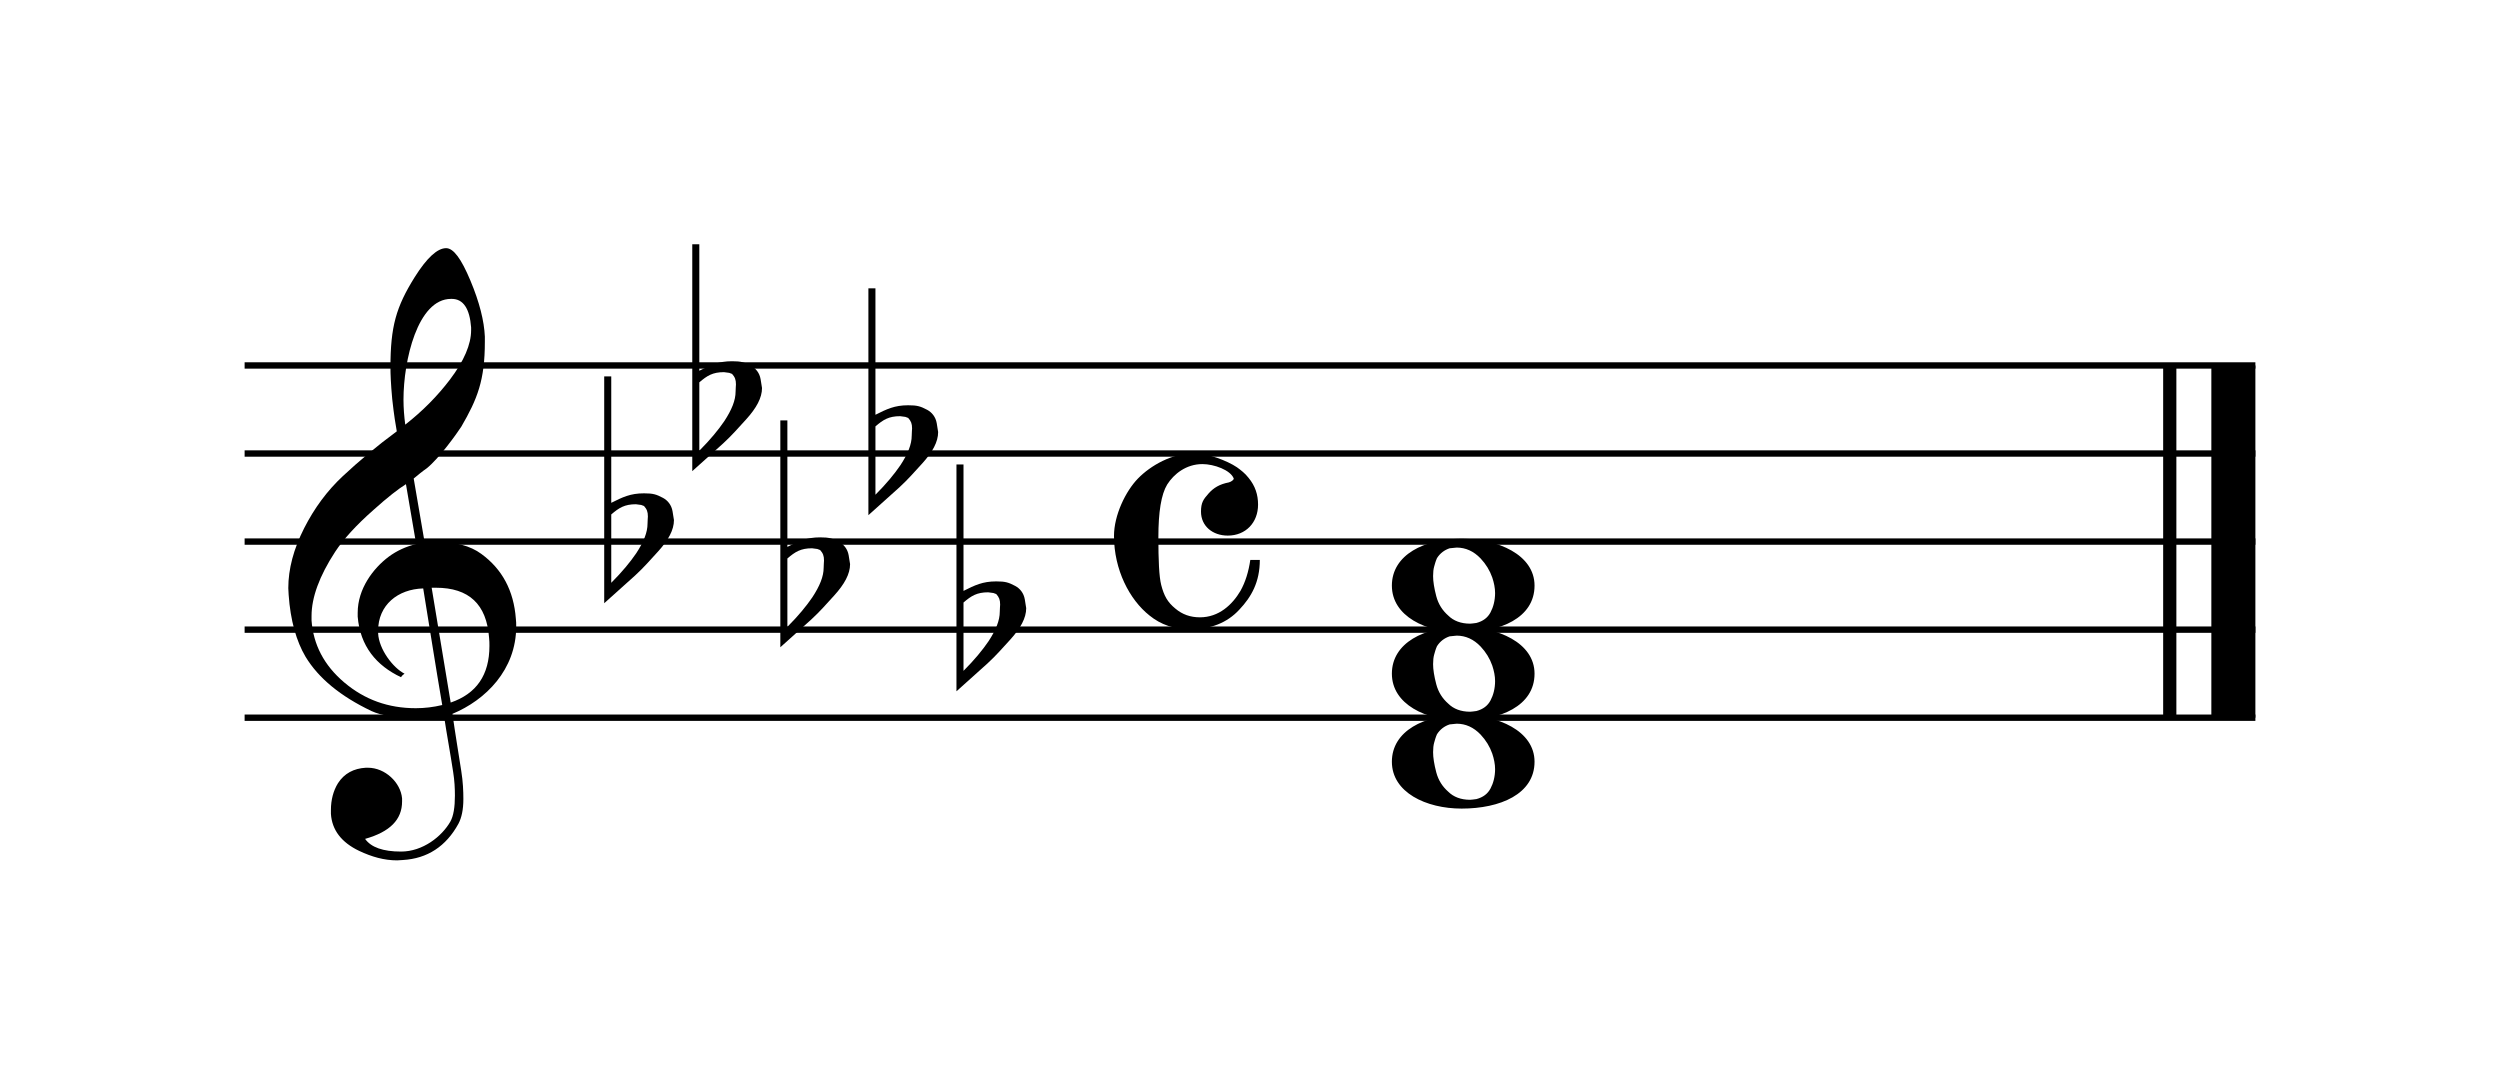
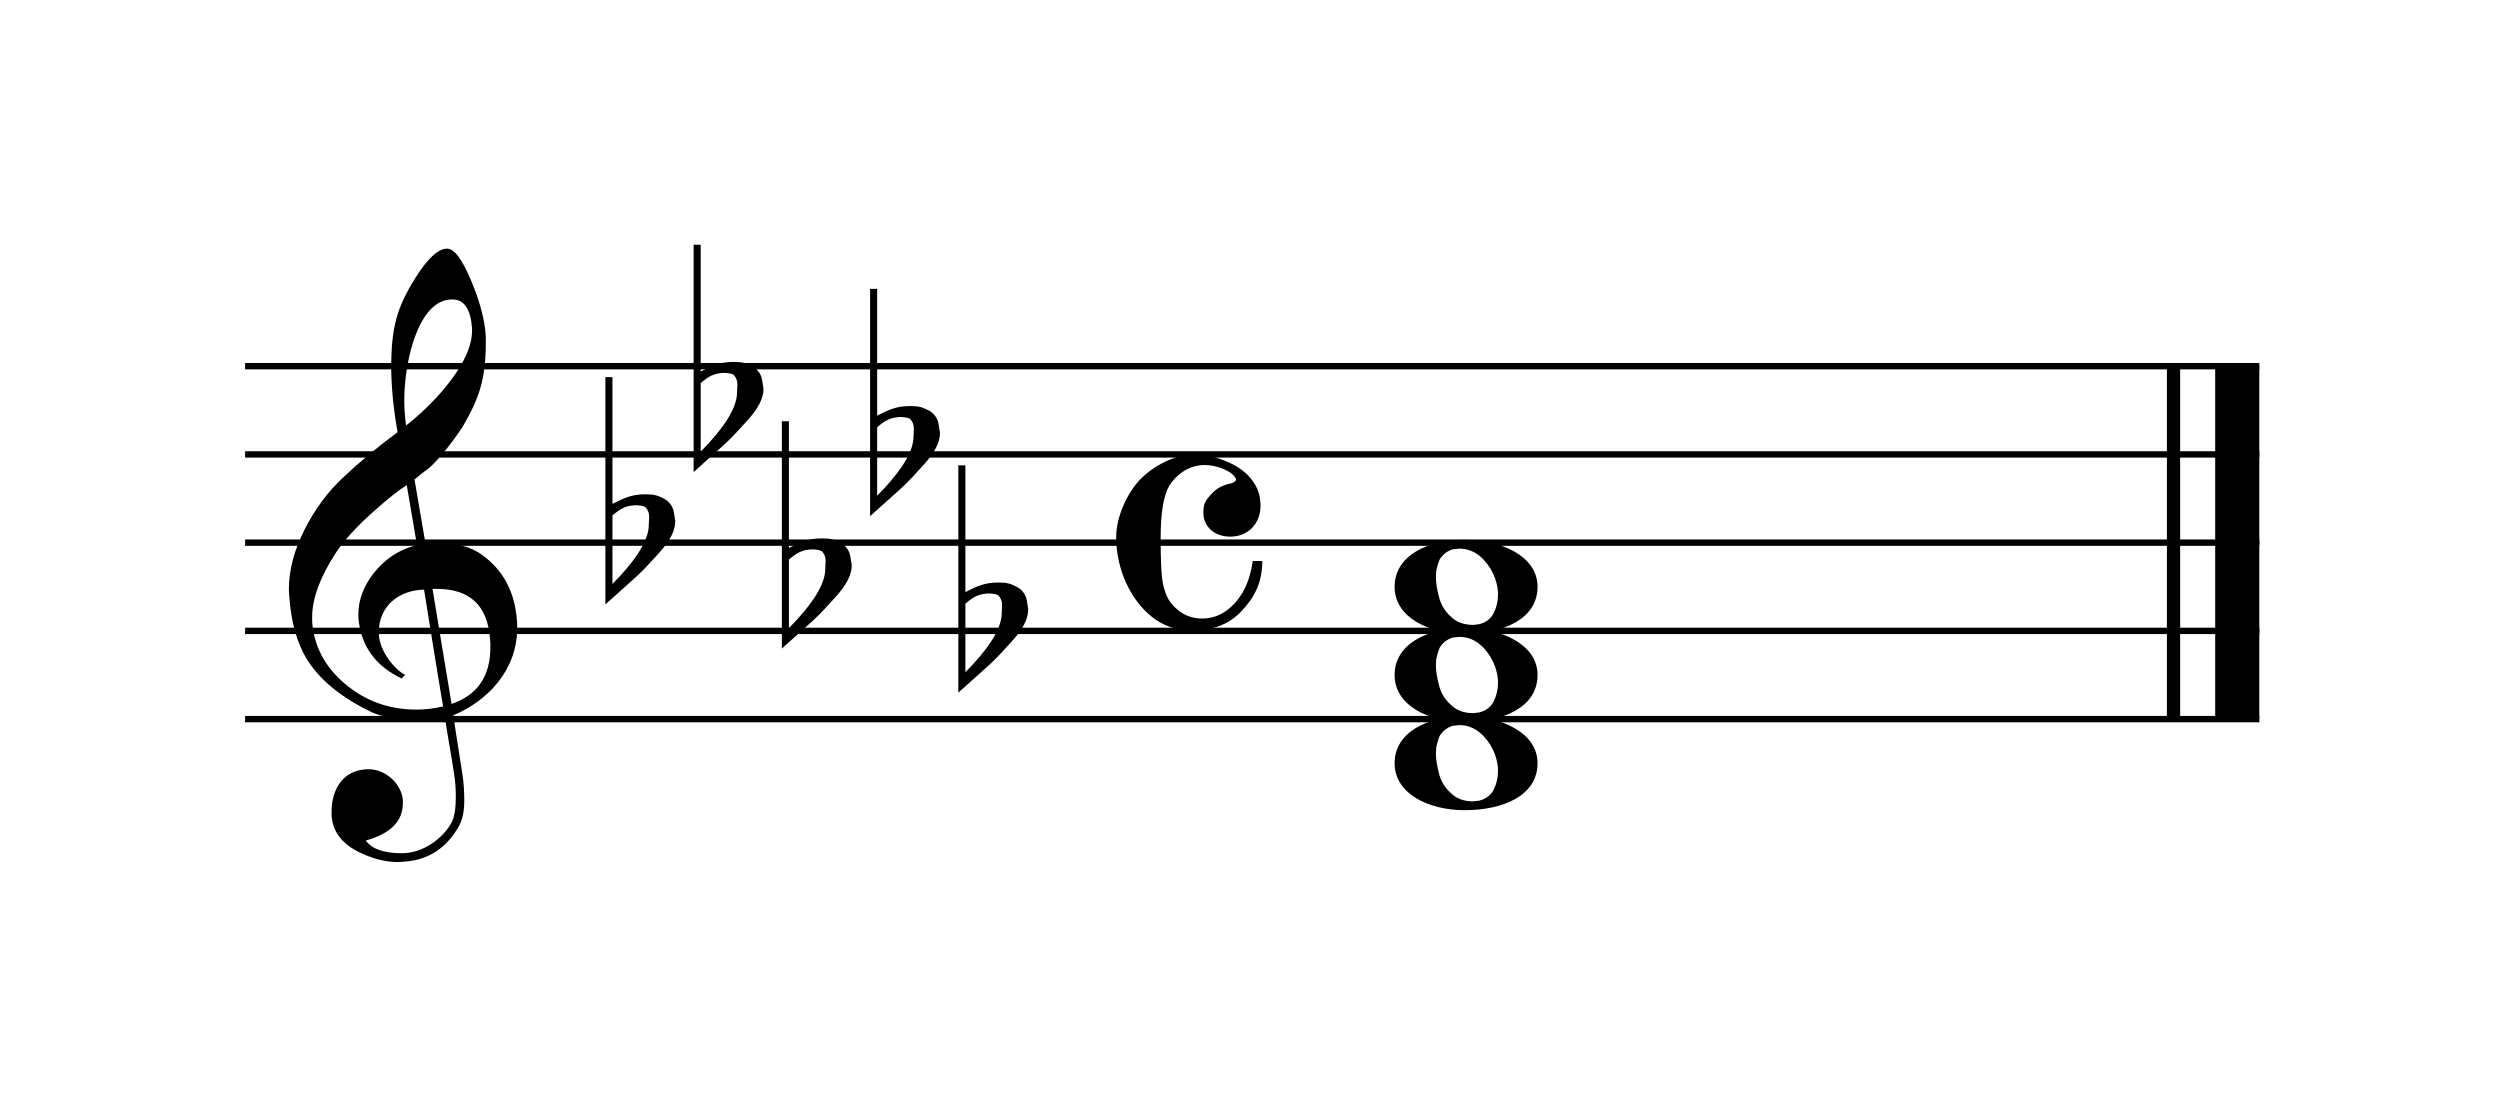
- <svg xmlns="http://www.w3.org/2000/svg" xmlns:xlink="http://www.w3.org/1999/xlink" width="255.5px" height="109.5px" version="1.1" overflow="visible">
+ <svg xmlns="http://www.w3.org/2000/svg" xmlns:xlink="http://www.w3.org/1999/xlink" width="255px" height="112.5px" version="1.1" overflow="visible">
  <defs>
-     <symbol id="E050-0000002110010672" viewBox="0 0 1000 1000" overflow="inherit">
+     <symbol id="E050-1rjlykc" viewBox="0 0 1000 1000" overflow="inherit">
      <path transform="scale(1,-1)" d="M441 -245c-23 -4 -48 -6 -76 -6c-59 0 -102 7 -130 20c-88 42 -150 93 -187 154c-26 44 -43 103 -48 176c0 6 -1 13 -1 19c0 54 15 111 45 170c29 57 65 106 110 148s96 85 153 127c-3 16 -8 46 -13 92c-4 43 -5 73 -5 89c0 117 16 172 69 257c34 54 64 82 89 82 c21 0 43 -30 69 -92s39 -115 41 -159v-15c0 -109 -21 -162 -67 -241c-13 -20 -63 -90 -98 -118c-13 -9 -25 -19 -37 -29l31 -181c8 1 18 2 28 2c58 0 102 -12 133 -35c59 -43 92 -104 98 -184c1 -7 1 -15 1 -22c0 -123 -87 -209 -181 -248c8 -57 17 -110 25 -162 c5 -31 6 -58 6 -80c0 -30 -5 -53 -14 -70c-35 -64 -88 -99 -158 -103c-5 0 -11 -1 -16 -1c-37 0 -72 10 -108 27c-50 24 -77 59 -80 105v11c0 29 7 55 20 76c18 28 45 42 79 44h6c49 0 93 -42 97 -87v-9c0 -51 -34 -86 -105 -106c17 -24 51 -36 102 -36c62 0 116 43 140 85 c9 16 13 41 13 74c0 20 -1 42 -5 67c-8 53 -18 106 -26 159zM461 939c-95 0 -135 -175 -135 -286c0 -24 2 -48 5 -71c50 39 92 82 127 128c40 53 60 100 60 140v8c-4 53 -22 81 -55 81h-2zM406 119l54 -326c73 25 110 78 110 161c0 7 0 15 -1 23c-7 95 -57 142 -151 142h-12 zM382 117c-72 -2 -128 -47 -128 -120v-7c2 -46 43 -99 75 -115c-3 -2 -7 -5 -10 -10c-70 33 -116 88 -123 172v11c0 68 44 126 88 159c23 17 49 29 78 36l-29 170c-21 -13 -52 -37 -92 -73c-50 -44 -86 -84 -109 -119c-45 -69 -67 -130 -67 -182v-13c5 -68 35 -127 93 -176 s125 -73 203 -73c25 0 50 3 75 9c-19 111 -36 221 -54 331z" />
    </symbol>
-     <symbol id="E08A-0000002110010672" viewBox="0 0 1000 1000" overflow="inherit">
+     <symbol id="E08A-1rjlykc" viewBox="0 0 1000 1000" overflow="inherit">
      <path transform="scale(1,-1)" d="M340 179c-9 24 -56 41 -89 41c-46 0 -81 -28 -100 -58c-17 -28 -25 -78 -25 -150c0 -65 2 -111 8 -135c8 -31 18 -49 40 -67c20 -17 43 -25 70 -25c54 0 92 36 115 75c14 25 23 54 28 88h27c0 -63 -24 -105 -58 -141c-35 -38 -82 -56 -140 -56c-45 0 -83 13 -115 39 c-57 45 -101 130 -101 226c0 59 33 127 68 163c36 37 97 72 160 72c36 0 93 -21 121 -40c11 -8 23 -17 33 -30c19 -23 27 -48 27 -76c0 -51 -35 -88 -86 -88c-43 0 -76 27 -76 68c0 26 7 35 21 51c15 17 32 27 58 32c7 2 14 7 14 11z" />
    </symbol>
-     <symbol id="E0A2-0000002110010672" viewBox="0 0 1000 1000" overflow="inherit">
+     <symbol id="E0A2-1rjlykc" viewBox="0 0 1000 1000" overflow="inherit">
      <path transform="scale(1,-1)" d="M198 133c102 0 207 -45 207 -133c0 -92 -98 -133 -207 -133c-101 0 -198 46 -198 133c0 88 93 133 198 133zM293 -21c0 14 -3 29 -8 44c-7 20 -18 38 -33 54c-20 21 -43 31 -68 31l-20 -2c-15 -5 -27 -14 -36 -28c-4 -9 -6 -17 -8 -24s-3 -16 -3 -27c0 -15 3 -34 9 -57 s18 -41 34 -55c15 -15 36 -23 62 -23c4 0 10 1 18 2c19 5 32 15 40 30s13 34 13 55z" />
    </symbol>
-     <symbol id="E260-0000002110010672" viewBox="0 0 1000 1000" overflow="inherit">
+     <symbol id="E260-1rjlykc" viewBox="0 0 1000 1000" overflow="inherit">
      <path transform="scale(1,-1)" d="M20 110c32 16 54 27 93 27c26 0 35 -3 54 -13c13 -7 24 -20 27 -38l4 -25c0 -28 -16 -57 -45 -89c-23 -25 -39 -44 -65 -68l-88 -79v644h20v-359zM90 106c-32 0 -48 -10 -70 -29v-194c31 31 54 59 71 84c21 32 32 59 32 84c0 9 1 16 1 20c0 14 -3 21 -11 30l-8 3z" />
    </symbol>
  </defs>
-   <style type="text/css">g.page-margin{font-family:Times;} g.ending, g.reh, g.tempo{font-weight:bold;} g.dir, g.dynam, g.mNum{font-style:italic;} g.label{font-weight:normal;}</style>
-   <svg class="definition-scale" color="black" viewBox="0 0 5110 2190">
+   <style type="text/css">g.page-margin{font-family:Times;} g.ending, g.fing, g.reh, g.tempo{font-weight:bold;} g.dir, g.dynam, g.mNum{font-style:italic;} g.label{font-weight:normal;}</style>
+   <svg class="definition-scale" color="black" viewBox="0 0 5100 2250">
    <g class="page-margin" transform="translate(500, 500)">
-       <g id="system-0000001636807826" class="system">
-         <g id="section-0000001115438165" class="section boundaryStart" />
-         <g id="measure-0000001784484492" class="measure">
-           <g id="staff-0000001474833169" class="staff">
-             <path d="M0 247 L4110 247" stroke="currentColor" stroke-width="13" />
-             <path d="M0 427 L4110 427" stroke="currentColor" stroke-width="13" />
-             <path d="M0 607 L4110 607" stroke="currentColor" stroke-width="13" />
-             <path d="M0 787 L4110 787" stroke="currentColor" stroke-width="13" />
-             <path d="M0 967 L4110 967" stroke="currentColor" stroke-width="13" />
-             <g id="clef-0000002146319451" class="clef">
-               <use xlink:href="#E050-0000002110010672" x="90" y="787" height="720px" width="720px" />
+       <g id="mtmdeed" class="mdiv pageMilestone" />
+       <g id="s1ytwwdn" class="score pageMilestone" />
+       <g id="swh4gyf" class="system">
+         <g id="srjxj5z" class="section systemMilestone" />
+         <g id="mojmygd" class="measure">
+           <g id="s119bu1g" class="staff">
+             <path d="M0 247 L4109 247" stroke="currentColor" stroke-width="13" />
+             <path d="M0 427 L4109 427" stroke="currentColor" stroke-width="13" />
+             <path d="M0 607 L4109 607" stroke="currentColor" stroke-width="13" />
+             <path d="M0 787 L4109 787" stroke="currentColor" stroke-width="13" />
+             <path d="M0 967 L4109 967" stroke="currentColor" stroke-width="13" />
+             <g id="c1i7o82k" class="clef">
+               <use xlink:href="#E050-1rjlykc" x="90" y="787" height="720px" width="720px" />
            </g>
-             <g id="keysig-0000001908194298" class="keySig">
-               <use xlink:href="#E260-0000002110010672" x="735" y="607" height="720px" width="720px" />
-               <use xlink:href="#E260-0000002110010672" x="915" y="337" height="720px" width="720px" />
-               <use xlink:href="#E260-0000002110010672" x="1095" y="697" height="720px" width="720px" />
-               <use xlink:href="#E260-0000002110010672" x="1275" y="427" height="720px" width="720px" />
-               <use xlink:href="#E260-0000002110010672" x="1455" y="787" height="720px" width="720px" />
+             <g id="kj68hw4" class="keySig">
+               <g id="kpbowio" class="keyAccid">
+                 <use xlink:href="#E260-1rjlykc" x="735" y="607" height="720px" width="720px" />
+               </g>
+               <g id="k1rmvr0s" class="keyAccid">
+                 <use xlink:href="#E260-1rjlykc" x="915" y="337" height="720px" width="720px" />
+               </g>
+               <g id="k1hgyq4h" class="keyAccid">
+                 <use xlink:href="#E260-1rjlykc" x="1095" y="697" height="720px" width="720px" />
+               </g>
+               <g id="kueodwe" class="keyAccid">
+                 <use xlink:href="#E260-1rjlykc" x="1275" y="427" height="720px" width="720px" />
+               </g>
+               <g id="k1qlounw" class="keyAccid">
+                 <use xlink:href="#E260-1rjlykc" x="1455" y="787" height="720px" width="720px" />
+               </g>
            </g>
-             <g id="msig-0000000500782188" class="meterSig">
-               <use xlink:href="#E08A-0000002110010672" x="1777" y="607" height="720px" width="720px" />
+             <g id="m1wj7d9l" class="meterSig">
+               <use xlink:href="#E08A-1rjlykc" x="1777" y="607" height="720px" width="720px" />
            </g>
-             <g id="layer-0000001264817709" class="layer">
-               <g id="chord-0000001998097157" class="chord">
-                 <g id="note-0000001817129560" class="note">
+             <g id="leit2ff" class="layer">
+               <g id="cvhyiv0" class="chord">
+                 <g id="n1qdg0yy" class="note">
                  <g class="notehead">
-                     <use xlink:href="#E0A2-0000002110010672" x="2345" y="1057" height="720px" width="720px" />
+                     <use xlink:href="#E0A2-1rjlykc" x="2345" y="1057" height="720px" width="720px" />
                  </g>
-                   <g id="accid-0000002128236579" class="accid" />
+                   <g id="a1wryc95" class="accid" />
                </g>
-                 <g id="note-0000001131570933" class="note">
+                 <g id="ngb1z18" class="note">
                  <g class="notehead">
-                     <use xlink:href="#E0A2-0000002110010672" x="2345" y="877" height="720px" width="720px" />
+                     <use xlink:href="#E0A2-1rjlykc" x="2345" y="877" height="720px" width="720px" />
                  </g>
-                   <g id="accid-0000000784558821" class="accid" />
+                   <g id="a1l0qosn" class="accid" />
                </g>
-                 <g id="note-0000000197493099" class="note">
+                 <g id="n1y16zh" class="note">
                  <g class="notehead">
-                     <use xlink:href="#E0A2-0000002110010672" x="2345" y="697" height="720px" width="720px" />
+                     <use xlink:href="#E0A2-1rjlykc" x="2345" y="697" height="720px" width="720px" />
                  </g>
-                   <g id="accid-0000000530511967" class="accid" />
+                   <g id="am9gldr" class="accid" />
                </g>
              </g>
            </g>
          </g>
-           <g id="bline-0000000896544303" class="barLineAttr">
-             <path d="M3935 967 L3935 247" stroke="currentColor" stroke-width="27" />
-             <path d="M4065 967 L4065 247" stroke="currentColor" stroke-width="90" />
+           <g id="b1co6lqq" class="barLine">
+             <path d="M3934 247 L3934 967" stroke="currentColor" stroke-width="27" />
+             <path d="M4064 247 L4064 967" stroke="currentColor" stroke-width="90" />
          </g>
        </g>
-         <g id="bdend-0000001580723810" class="boundaryEnd section-0000001115438165" />
+         <g id="s9yzgtz" class="systemMilestoneEnd srjxj5z" />
      </g>
+       <g id="p1upgee6" class="pageMilestoneEnd s1ytwwdn" />
+       <g id="pe2kfvk" class="pageMilestoneEnd mtmdeed" />
    </g>
  </svg>
</svg>
